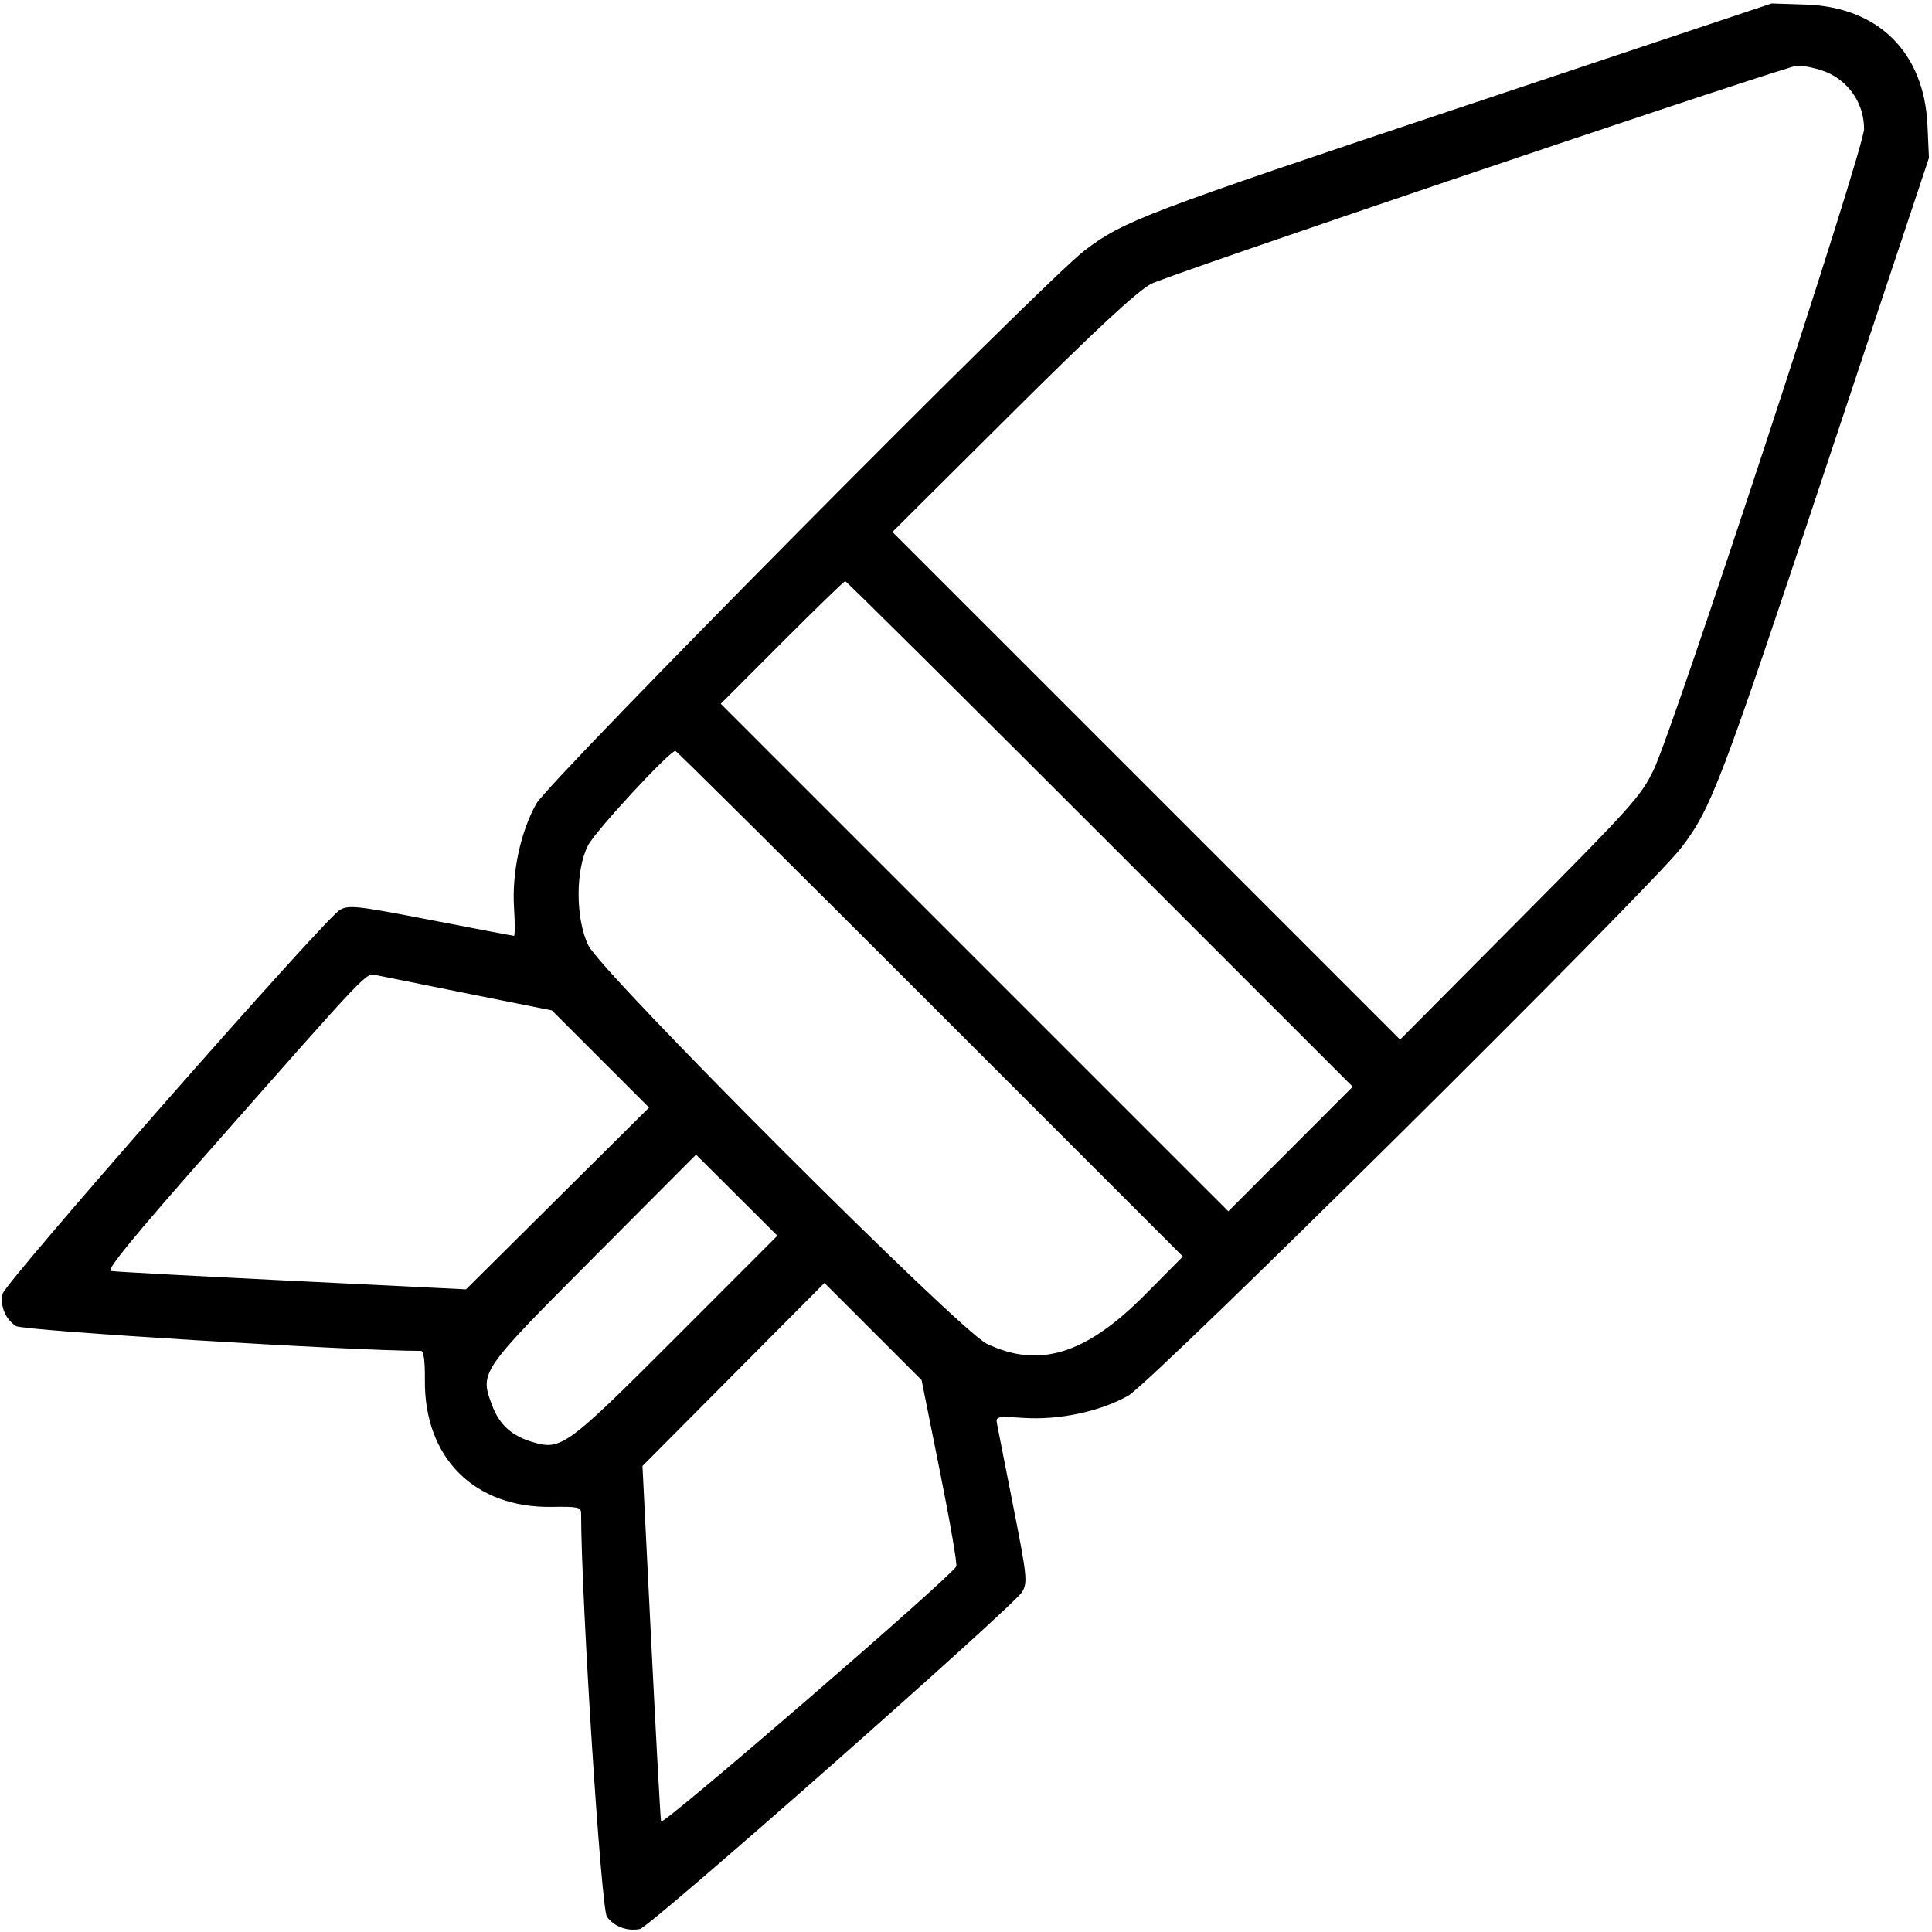
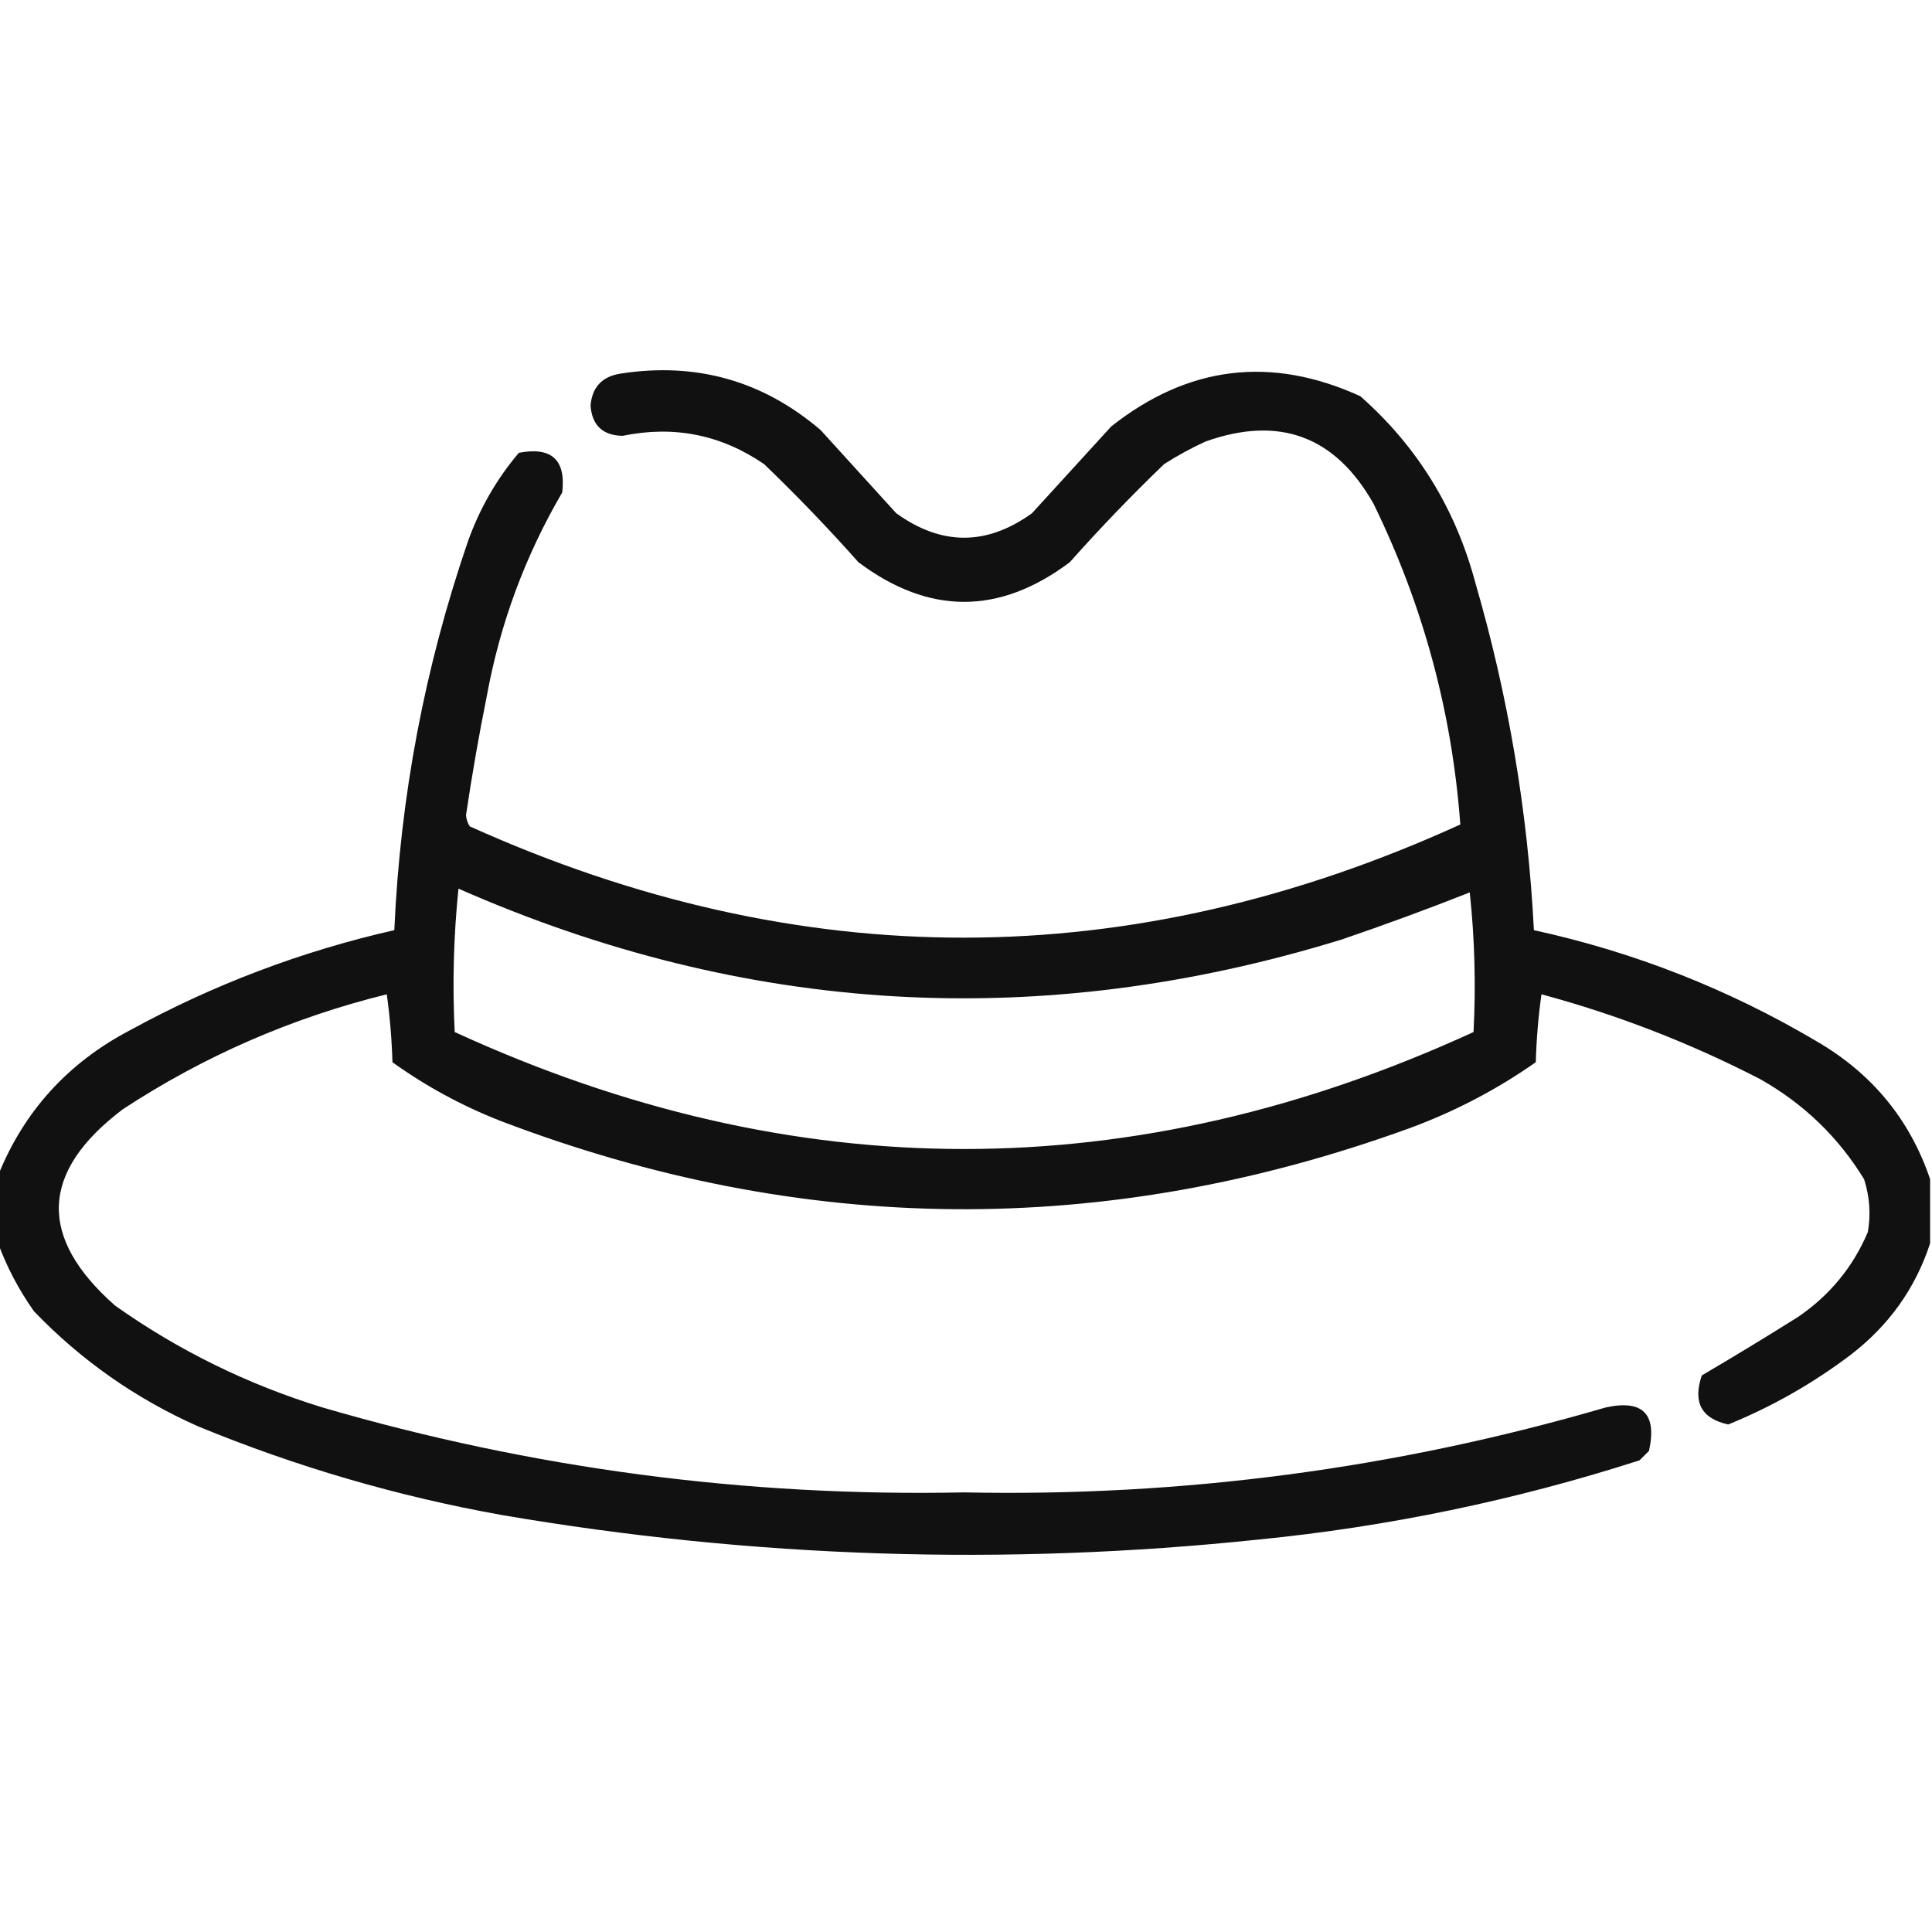
- <svg xmlns="http://www.w3.org/2000/svg" viewBox="0 0 400 400">
-   <g>
-     <path d="M302.734 22.111 C 237.033 44.053,232.647 45.721,224.604 51.817 C 216.235 58.161,113.769 161.549,111.037 166.406 C 107.767 172.220,105.958 180.681,106.426 187.975 C 106.630 191.151,106.624 193.750,106.413 193.750 C 106.202 193.750,98.468 192.284,89.226 190.491 C 73.945 187.528,72.238 187.336,70.391 188.371 C 67.292 190.107,0.970 265.590,0.533 267.879 C 0.027 270.521,1.104 273.101,3.317 274.551 C 4.778 275.508,73.010 279.688,87.176 279.688 C 87.723 279.687,88.007 281.854,87.969 285.742 C 87.812 301.836,98.243 312.251,114.258 311.989 C 119.591 311.901,120.313 312.056,120.313 313.287 C 120.312 330.561,124.451 395.221,125.662 396.856 C 127.185 398.914,129.815 399.889,132.491 399.390 C 134.556 399.004,210.074 332.376,211.671 329.531 C 212.765 327.581,212.624 326.249,209.801 311.953 C 208.121 303.445,206.604 295.744,206.429 294.839 C 206.124 293.259,206.342 293.209,211.955 293.570 C 219.323 294.042,227.756 292.247,233.594 288.963 C 238.453 286.230,341.840 183.763,348.186 175.391 C 354.326 167.291,356.304 162.083,378.092 96.620 L 399.370 32.694 399.064 25.917 C 398.383 10.831,388.886 1.433,373.828 0.944 L 366.797 0.716 302.734 22.111 M378.906 15.272 C 383.250 17.465,385.938 21.832,385.938 26.697 C 385.938 30.821,346.640 150.510,342.375 159.375 C 339.761 164.809,337.752 167.050,314.716 190.234 L 289.876 215.234 237.321 162.684 L 184.766 110.134 209.375 85.657 C 226.838 68.287,235.232 60.488,238.281 58.798 C 241.284 57.134,353.314 19.208,371.484 13.704 C 372.711 13.333,376.759 14.188,378.906 15.272 M227.731 172.653 L 280.067 224.993 267.187 237.891 L 254.308 250.788 201.767 198.251 L 149.225 145.714 161.908 133.013 C 168.884 126.028,174.772 120.313,174.993 120.313 C 175.214 120.313,198.946 143.866,227.731 172.653 M192.572 207.806 L 244.905 260.144 237.101 268.021 C 224.843 280.394,215.154 283.403,204.297 278.209 C 198.608 275.488,124.512 201.392,121.791 195.703 C 119.136 190.154,119.123 180.090,121.765 175.000 C 123.312 172.018,138.621 155.469,139.832 155.469 C 140.056 155.469,163.789 179.021,192.572 207.806 M97.172 205.775 L 114.266 209.196 124.322 219.251 L 134.377 229.307 115.431 248.127 L 96.484 266.947 60.381 265.177 C 40.525 264.204,23.679 263.291,22.945 263.149 C 21.985 262.963,27.586 256.117,42.969 238.672 C 77.356 199.679,75.693 201.421,78.038 201.920 C 79.160 202.159,87.770 203.893,97.172 205.775 M140.043 276.768 C 117.288 299.550,116.205 300.342,110.262 298.561 C 105.933 297.265,103.439 295.016,101.921 291.041 C 99.265 284.085,99.309 284.020,122.894 260.348 L 144.109 239.056 152.527 247.449 L 160.946 255.841 140.043 276.768 M194.609 304.681 C 196.701 315.101,198.222 323.935,197.989 324.313 C 196.343 326.976,137.071 378.176,136.864 377.113 C 136.729 376.420,135.808 359.577,134.818 339.685 L 133.018 303.516 151.856 284.569 L 170.693 265.623 180.750 275.679 L 190.806 285.735 194.609 304.681 " stroke="none" fill="currentColor" />
-   </g>
+ <svg xmlns="http://www.w3.org/2000/svg" width="512" height="512" style="shape-rendering:geometricPrecision;text-rendering:geometricPrecision;image-rendering:optimizeQuality;fill-rule:evenodd;clip-rule:evenodd">
+   <path d="M511.5 312.5v17c-3.881 11.883-10.881 21.716-21 29.5a142.485 142.485 0 0 1-32.5 18.5c-7.105-1.556-9.438-5.889-7-13a987.171 987.171 0 0 0 25.5-15.5c8.401-5.728 14.568-13.228 18.5-22.5.81-4.757.476-9.424-1-14-6.828-11.16-15.995-19.993-27.5-26.5a291.817 291.817 0 0 0-58-22.5 164.307 164.307 0 0 0-1.5 18c-10.363 7.266-21.53 13.099-33.5 17.5-80.59 29.261-160.924 28.595-241-2-10.188-4.009-19.688-9.175-28.5-15.5-.17-6.028-.67-12.028-1.5-18-25.142 6.207-48.476 16.374-70 30.5-21.858 16.561-22.524 33.895-2 52 16.826 11.912 35.16 20.912 55 27 55.494 16.187 112.161 23.687 170 22.5 57.839 1.187 114.506-6.313 170-22.5 9.833-2.167 13.667 1.667 11.5 11.5l-2.5 2.5a485.812 485.812 0 0 1-101 21c-67.134 7.049-133.968 4.882-200.5-6.5A392.472 392.472 0 0 1 52.5 378c-16.513-7.336-31.013-17.503-43.5-30.5-3.995-5.661-7.162-11.661-9.5-18v-18c6.86-17.035 18.527-29.869 35-38.5 22.084-12.084 45.418-20.918 70-26.5 1.549-35.295 8.049-69.628 19.5-103 3.096-8.699 7.596-16.532 13.5-23.5 8.666-1.664 12.5 1.836 11.5 10.5-9.82 16.788-16.486 34.788-20 54a621.925 621.925 0 0 0-5.5 31.5 6.293 6.293 0 0 0 1 3c87.608 39.485 175.108 39.319 262.5-.5-2.201-29.803-9.868-58.136-23-85-10.144-17.939-24.977-23.439-44.5-16.5a87.45 87.45 0 0 0-11 6 458.848 458.848 0 0 0-25 26c-18.667 14-37.333 14-56 0a458.848 458.848 0 0 0-25-26c-11.399-7.806-23.899-10.306-37.5-7.5-5.263-.097-8.096-2.763-8.5-8 .409-4.91 3.075-7.743 8-8.5 20.055-3.089 37.721 1.911 53 15l20 22c12 8.667 24 8.667 36 0l21-23c20.397-16.107 42.397-18.774 66-8 15.078 13.293 25.245 29.793 30.5 49.5a402.469 402.469 0 0 1 15.5 92c26.62 5.816 51.62 15.649 75 29.5 14.65 8.535 24.65 20.702 30 36.5Zm-390-77c76.245 33.559 154.245 38.059 234 13.5a752.626 752.626 0 0 0 34-12.5 233.195 233.195 0 0 1 1 37c-89.988 41.333-179.988 41.333-270 0a250.397 250.397 0 0 1 1-38Z" style="opacity:.931" />
</svg>
